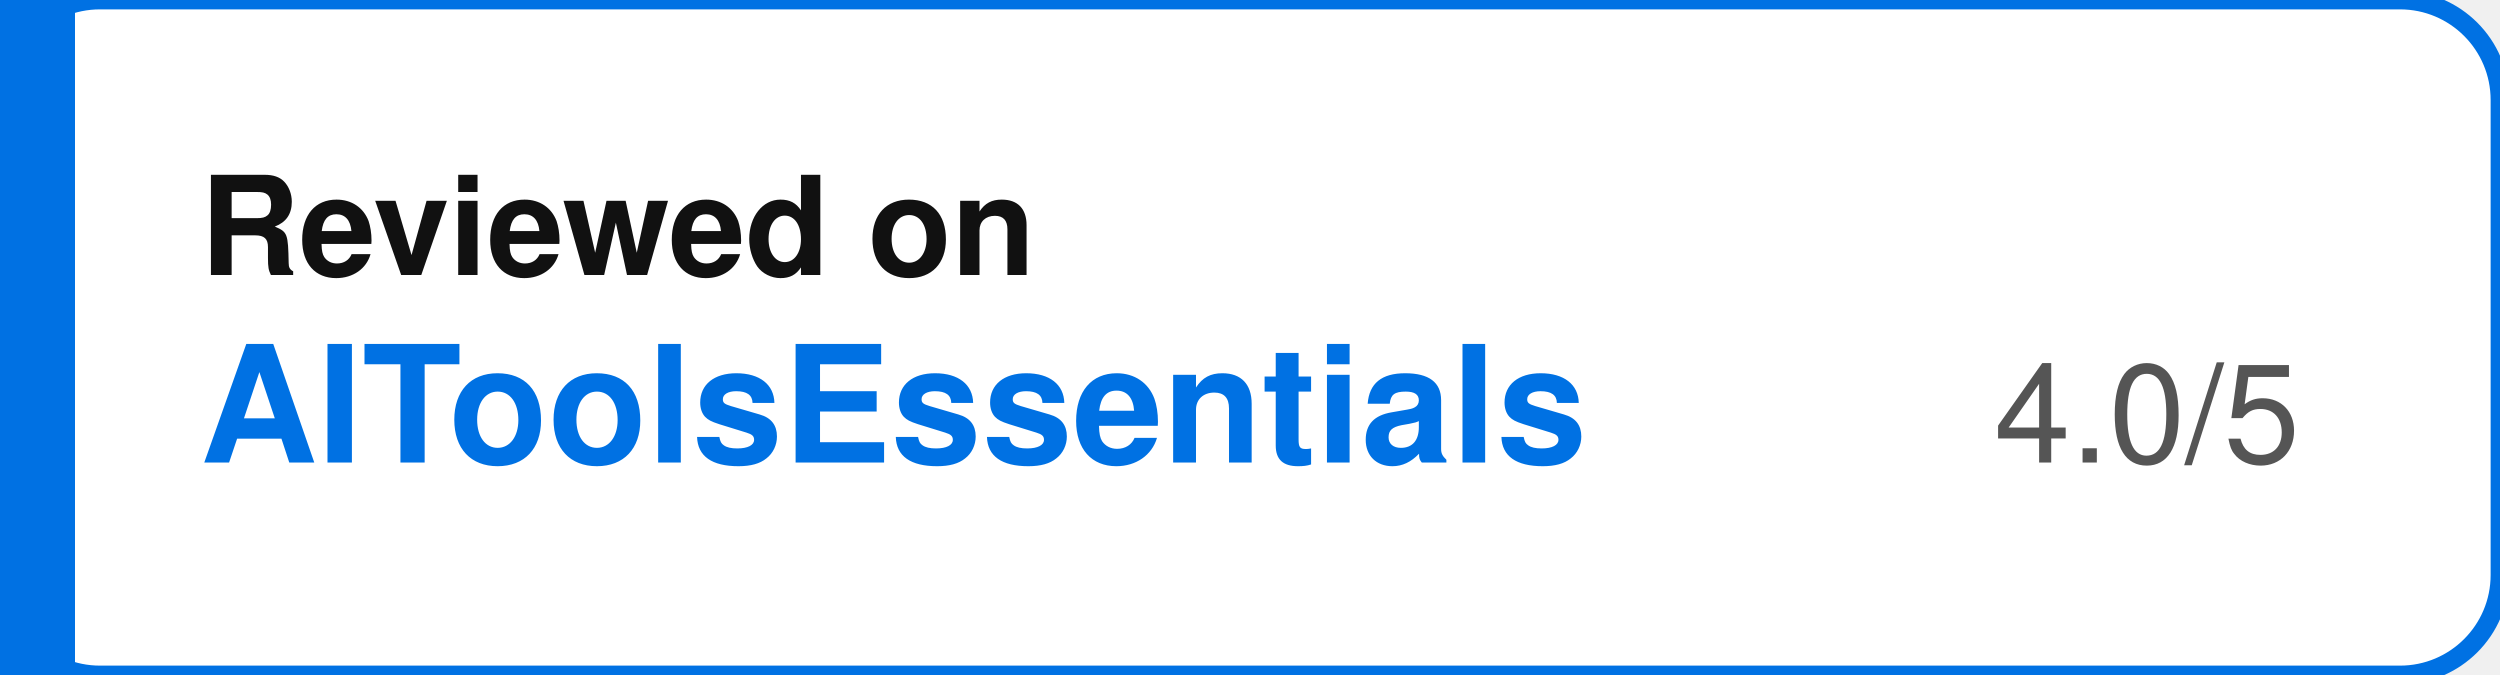
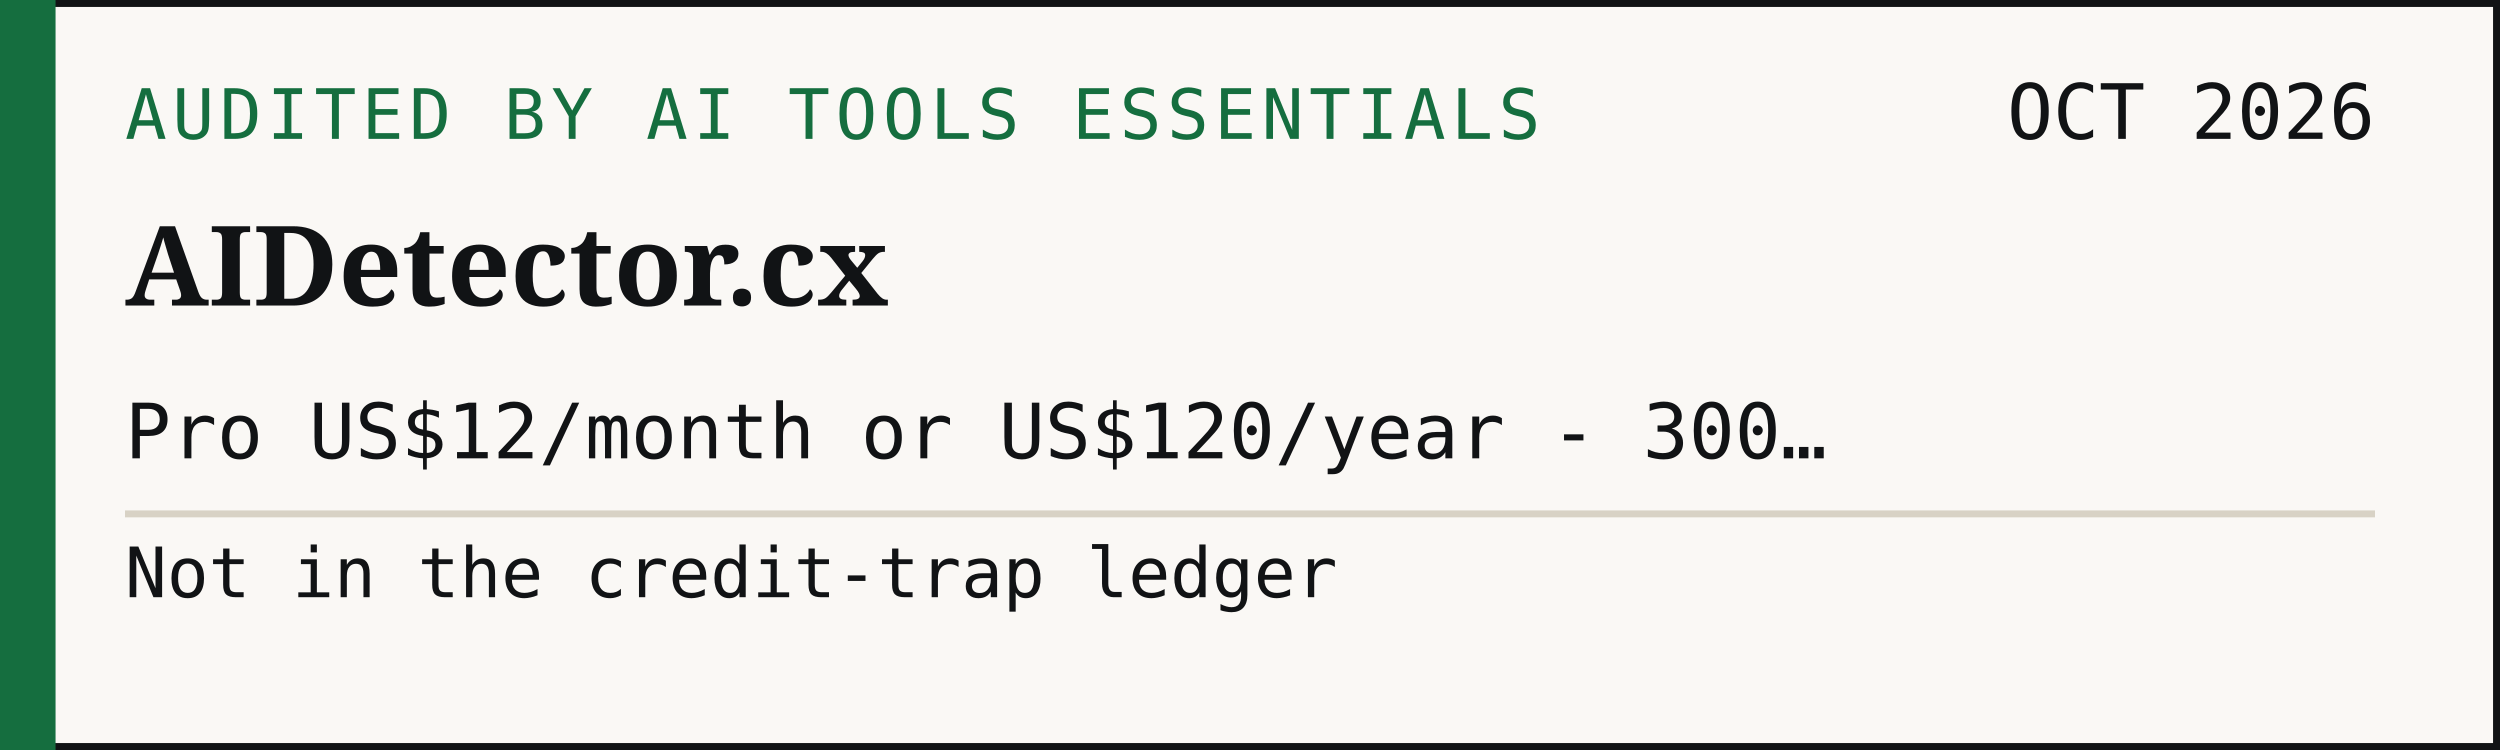
- <svg xmlns="http://www.w3.org/2000/svg" width="200" height="54" role="img" aria-label="Reviewed on AIToolsEssentials">
-   <rect width="200" height="54" rx="8" fill="#ffffff" />
-   <rect width="200" height="54" rx="8" fill="none" stroke="#0071E3" stroke-width="1.5" />
-   <rect width="6" height="54" fill="#0071E3" />
-   <text x="16" y="22" font-family="-apple-system,Segoe UI,Helvetica,Arial,sans-serif" font-size="11" font-weight="600" fill="#111111">Reviewed on</text>
-   <text x="16" y="37" font-family="-apple-system,Segoe UI,Helvetica,Arial,sans-serif" font-size="13" font-weight="700" fill="#0071E3">AIToolsEssentials</text>
-   <text x="184" y="37" text-anchor="end" font-family="-apple-system,Segoe UI,Helvetica,Arial,sans-serif" font-size="11" fill="#555555">4.0/5</text>
+ <svg xmlns="http://www.w3.org/2000/svg" width="360" height="108" viewBox="0 0 360 108" role="img" aria-label="AUDITED BY AI TOOLS ESSENTIALS — AIDetector.cx">
+   <rect width="360" height="108" fill="#FAF8F5" />
+   <rect x="0.5" y="0.5" width="359" height="107" fill="none" stroke="#111315" />
+   <rect width="8" height="108" fill="#156E3F" />
+   <text x="18" y="20" font-family="IBM Plex Mono, ui-monospace, monospace" font-size="10" letter-spacing="0.08em" fill="#156E3F">AUDITED BY AI TOOLS ESSENTIALS</text>
+   <text x="342" y="20" text-anchor="end" font-family="IBM Plex Mono, ui-monospace, monospace" font-size="11" fill="#111315">OCT 2026</text>
+   <text x="18" y="44" font-family="Newsreader, Georgia, serif" font-size="16" font-weight="700" fill="#111315">AIDetector.cx</text>
+   <text x="18" y="66" font-family="IBM Plex Mono, ui-monospace, monospace" font-size="11" fill="#111315">Pro US$12/month or US$120/year - 300…</text>
+   <text x="18" y="86" font-family="IBM Plex Mono, ui-monospace, monospace" font-size="10" fill="#111315">Not in the credit-trap ledger</text>
+   <line x1="18" y1="74" x2="342" y2="74" stroke="#D8D2C5" />
</svg>
